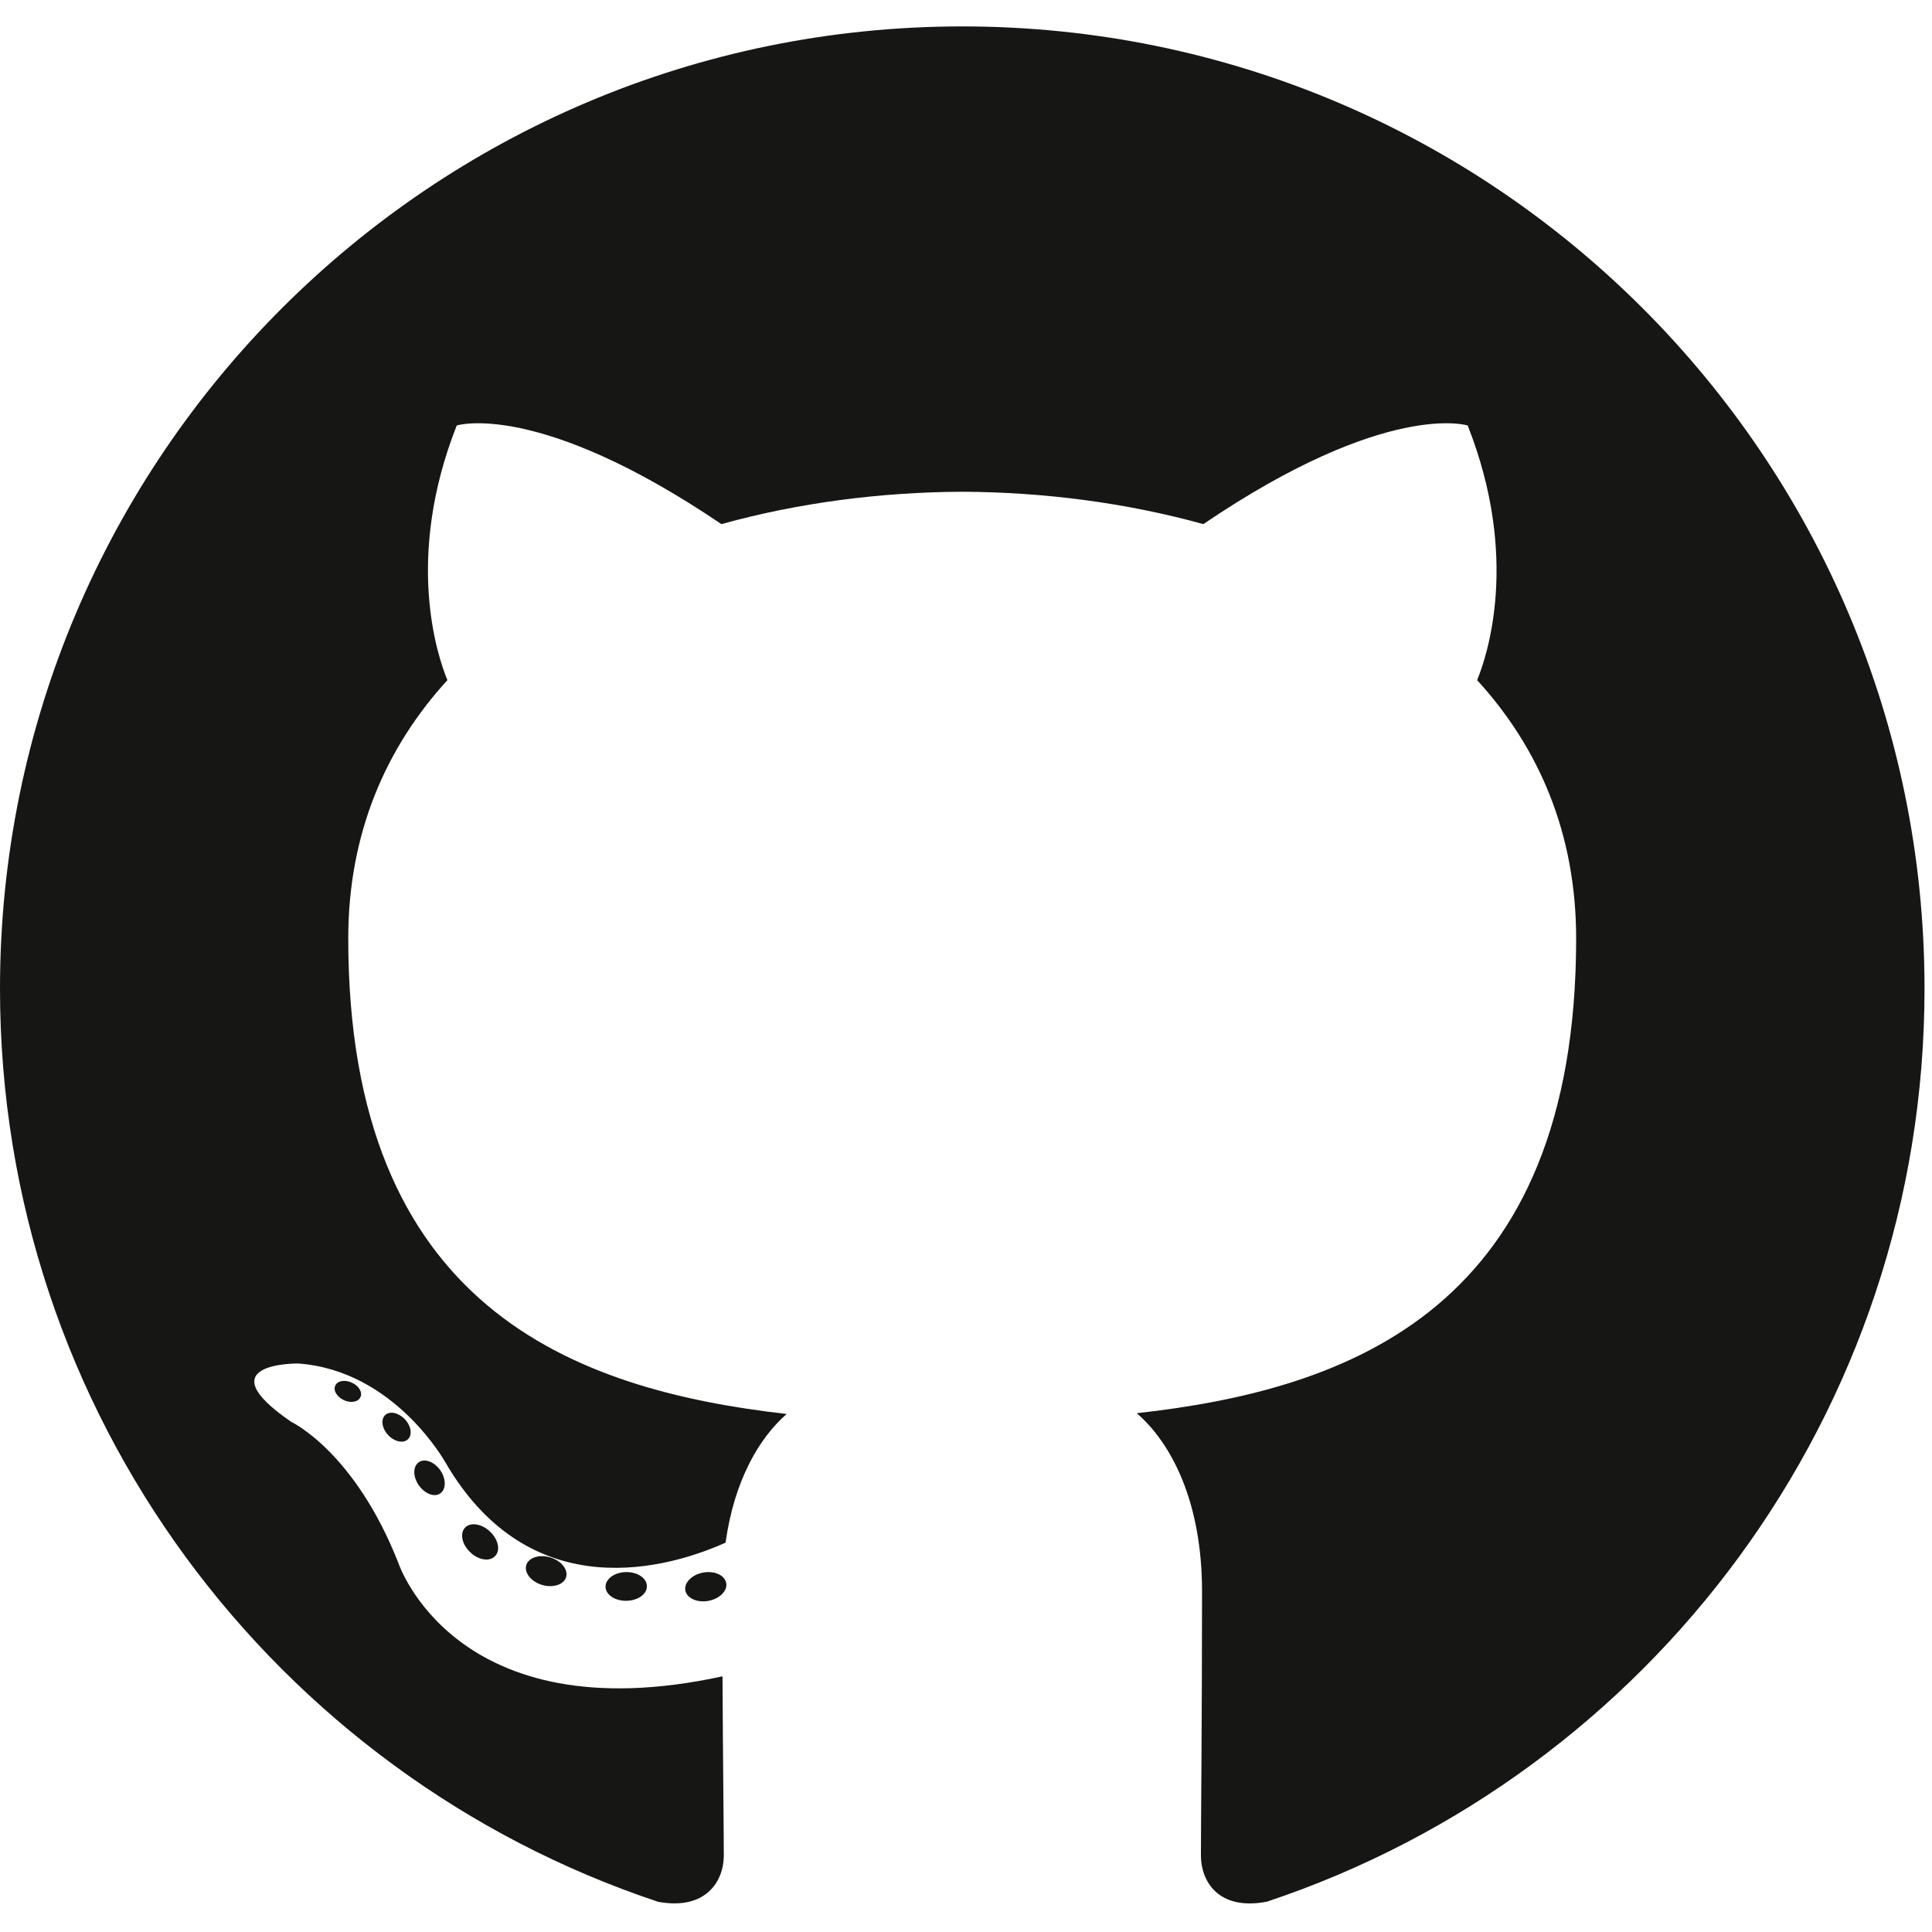
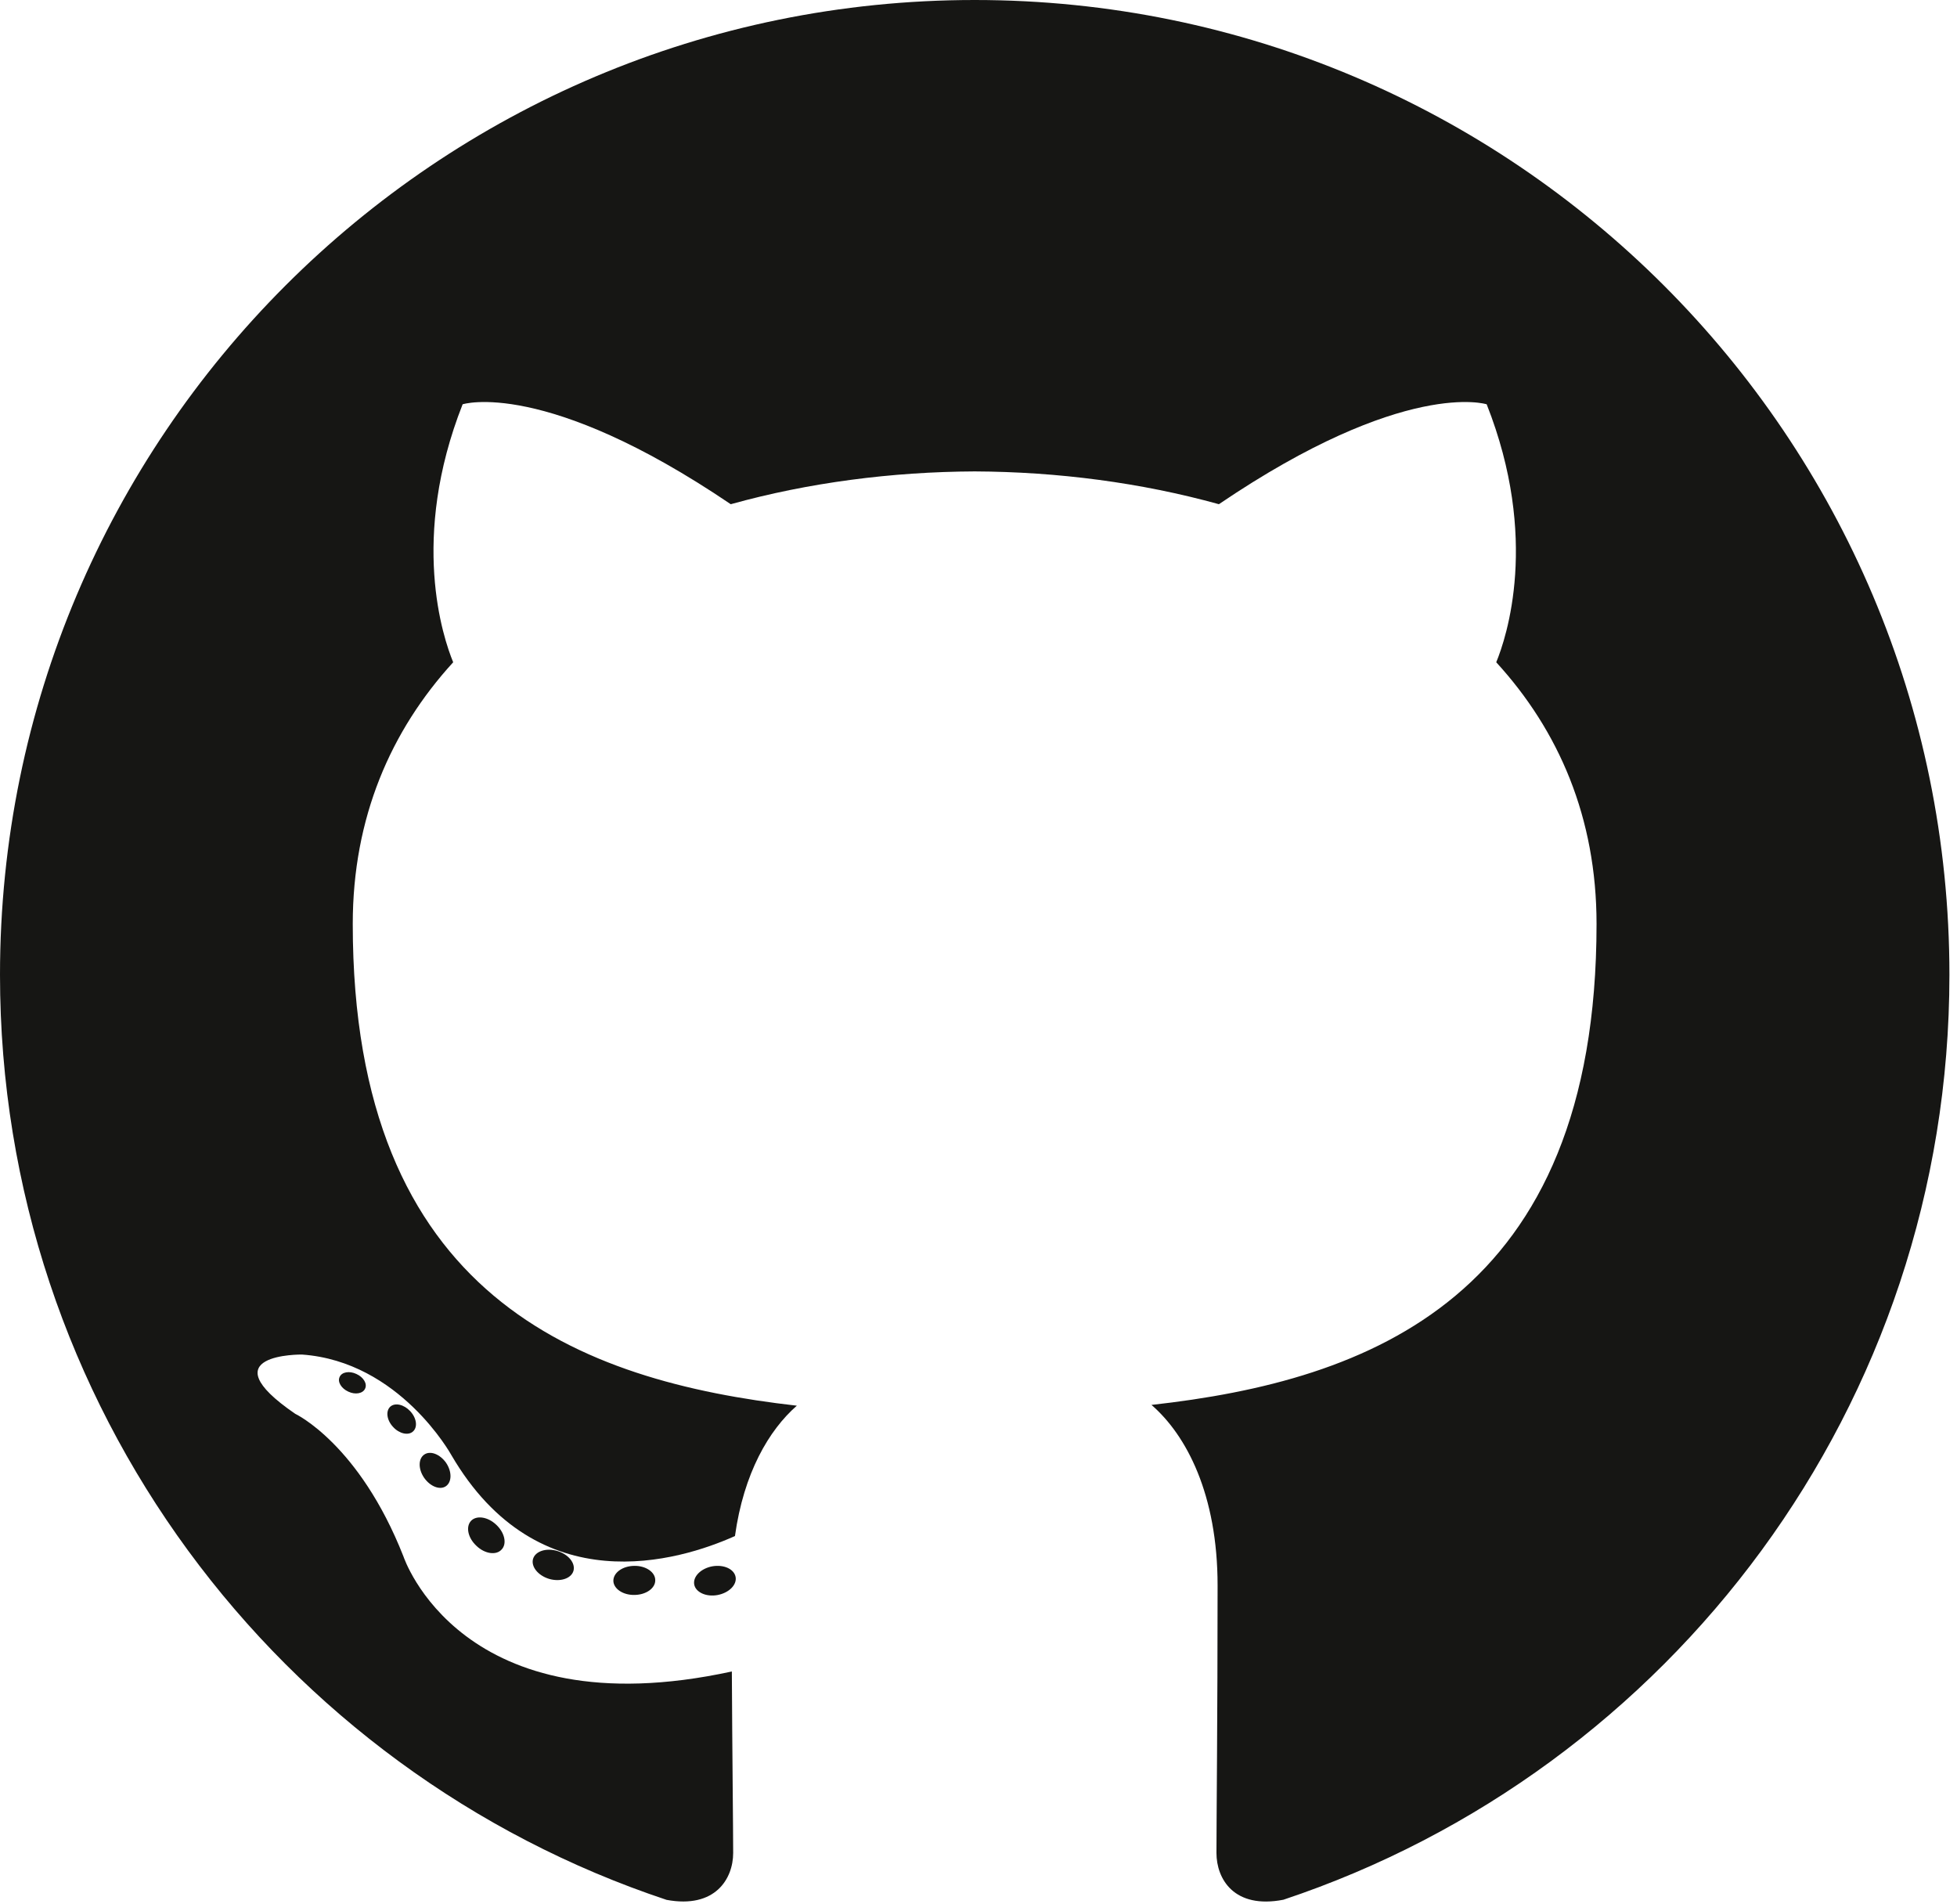
- <svg xmlns="http://www.w3.org/2000/svg" width="800px" height="800px" viewBox="0 -3.5 256 256" preserveAspectRatio="xMinYMin meet">
+ <svg xmlns="http://www.w3.org/2000/svg" width="2500" height="2432" viewBox="0 0 256 249" preserveAspectRatio="xMinYMin meet">
  <g fill="#161614">
    <path d="M127.505 0C57.095 0 0 57.085 0 127.505c0 56.336 36.534 104.13 87.196 120.99 6.372 1.18 8.712-2.766 8.712-6.134 0-3.04-.119-13.085-.173-23.739-35.473 7.713-42.958-15.044-42.958-15.044-5.8-14.738-14.157-18.656-14.157-18.656-11.568-7.914.872-7.752.872-7.752 12.804.9 19.546 13.14 19.546 13.14 11.372 19.493 29.828 13.857 37.104 10.6 1.144-8.242 4.449-13.866 8.095-17.05-28.32-3.225-58.092-14.158-58.092-63.014 0-13.92 4.981-25.295 13.138-34.224-1.324-3.212-5.688-16.18 1.235-33.743 0 0 10.707-3.427 35.073 13.07 10.17-2.826 21.078-4.242 31.914-4.29 10.836.048 21.752 1.464 31.942 4.29 24.337-16.497 35.029-13.07 35.029-13.07 6.94 17.563 2.574 30.531 1.25 33.743 8.175 8.929 13.122 20.303 13.122 34.224 0 48.972-29.828 59.756-58.22 62.912 4.573 3.957 8.648 11.717 8.648 23.612 0 17.06-.148 30.791-.148 34.991 0 3.393 2.295 7.369 8.759 6.117 50.634-16.879 87.122-64.656 87.122-120.973C255.009 57.085 197.922 0 127.505 0" />
    <path d="M47.755 181.634c-.28.633-1.278.823-2.185.389-.925-.416-1.445-1.28-1.145-1.916.275-.652 1.273-.834 2.196-.396.927.415 1.455 1.287 1.134 1.923M54.027 187.23c-.608.564-1.797.302-2.604-.589-.834-.889-.99-2.077-.373-2.65.627-.563 1.78-.3 2.616.59.834.899.996 2.08.36 2.65M58.33 194.39c-.782.543-2.06.034-2.849-1.1-.781-1.133-.781-2.493.017-3.038.792-.545 2.05-.055 2.85 1.07.78 1.153.78 2.513-.019 3.069M65.606 202.683c-.699.77-2.187.564-3.277-.488-1.114-1.028-1.425-2.487-.724-3.258.707-.772 2.204-.555 3.302.488 1.107 1.026 1.445 2.496.7 3.258M75.01 205.483c-.307.998-1.741 1.452-3.185 1.028-1.442-.437-2.386-1.607-2.095-2.616.3-1.005 1.74-1.478 3.195-1.024 1.44.435 2.386 1.596 2.086 2.612M85.714 206.67c.036 1.052-1.189 1.924-2.705 1.943-1.525.033-2.758-.818-2.774-1.852 0-1.062 1.197-1.926 2.721-1.951 1.516-.03 2.758.815 2.758 1.86M96.228 206.267c.182 1.026-.872 2.08-2.377 2.36-1.48.27-2.85-.363-3.039-1.38-.184-1.052.89-2.105 2.367-2.378 1.508-.262 2.857.355 3.049 1.398" />
  </g>
</svg>
